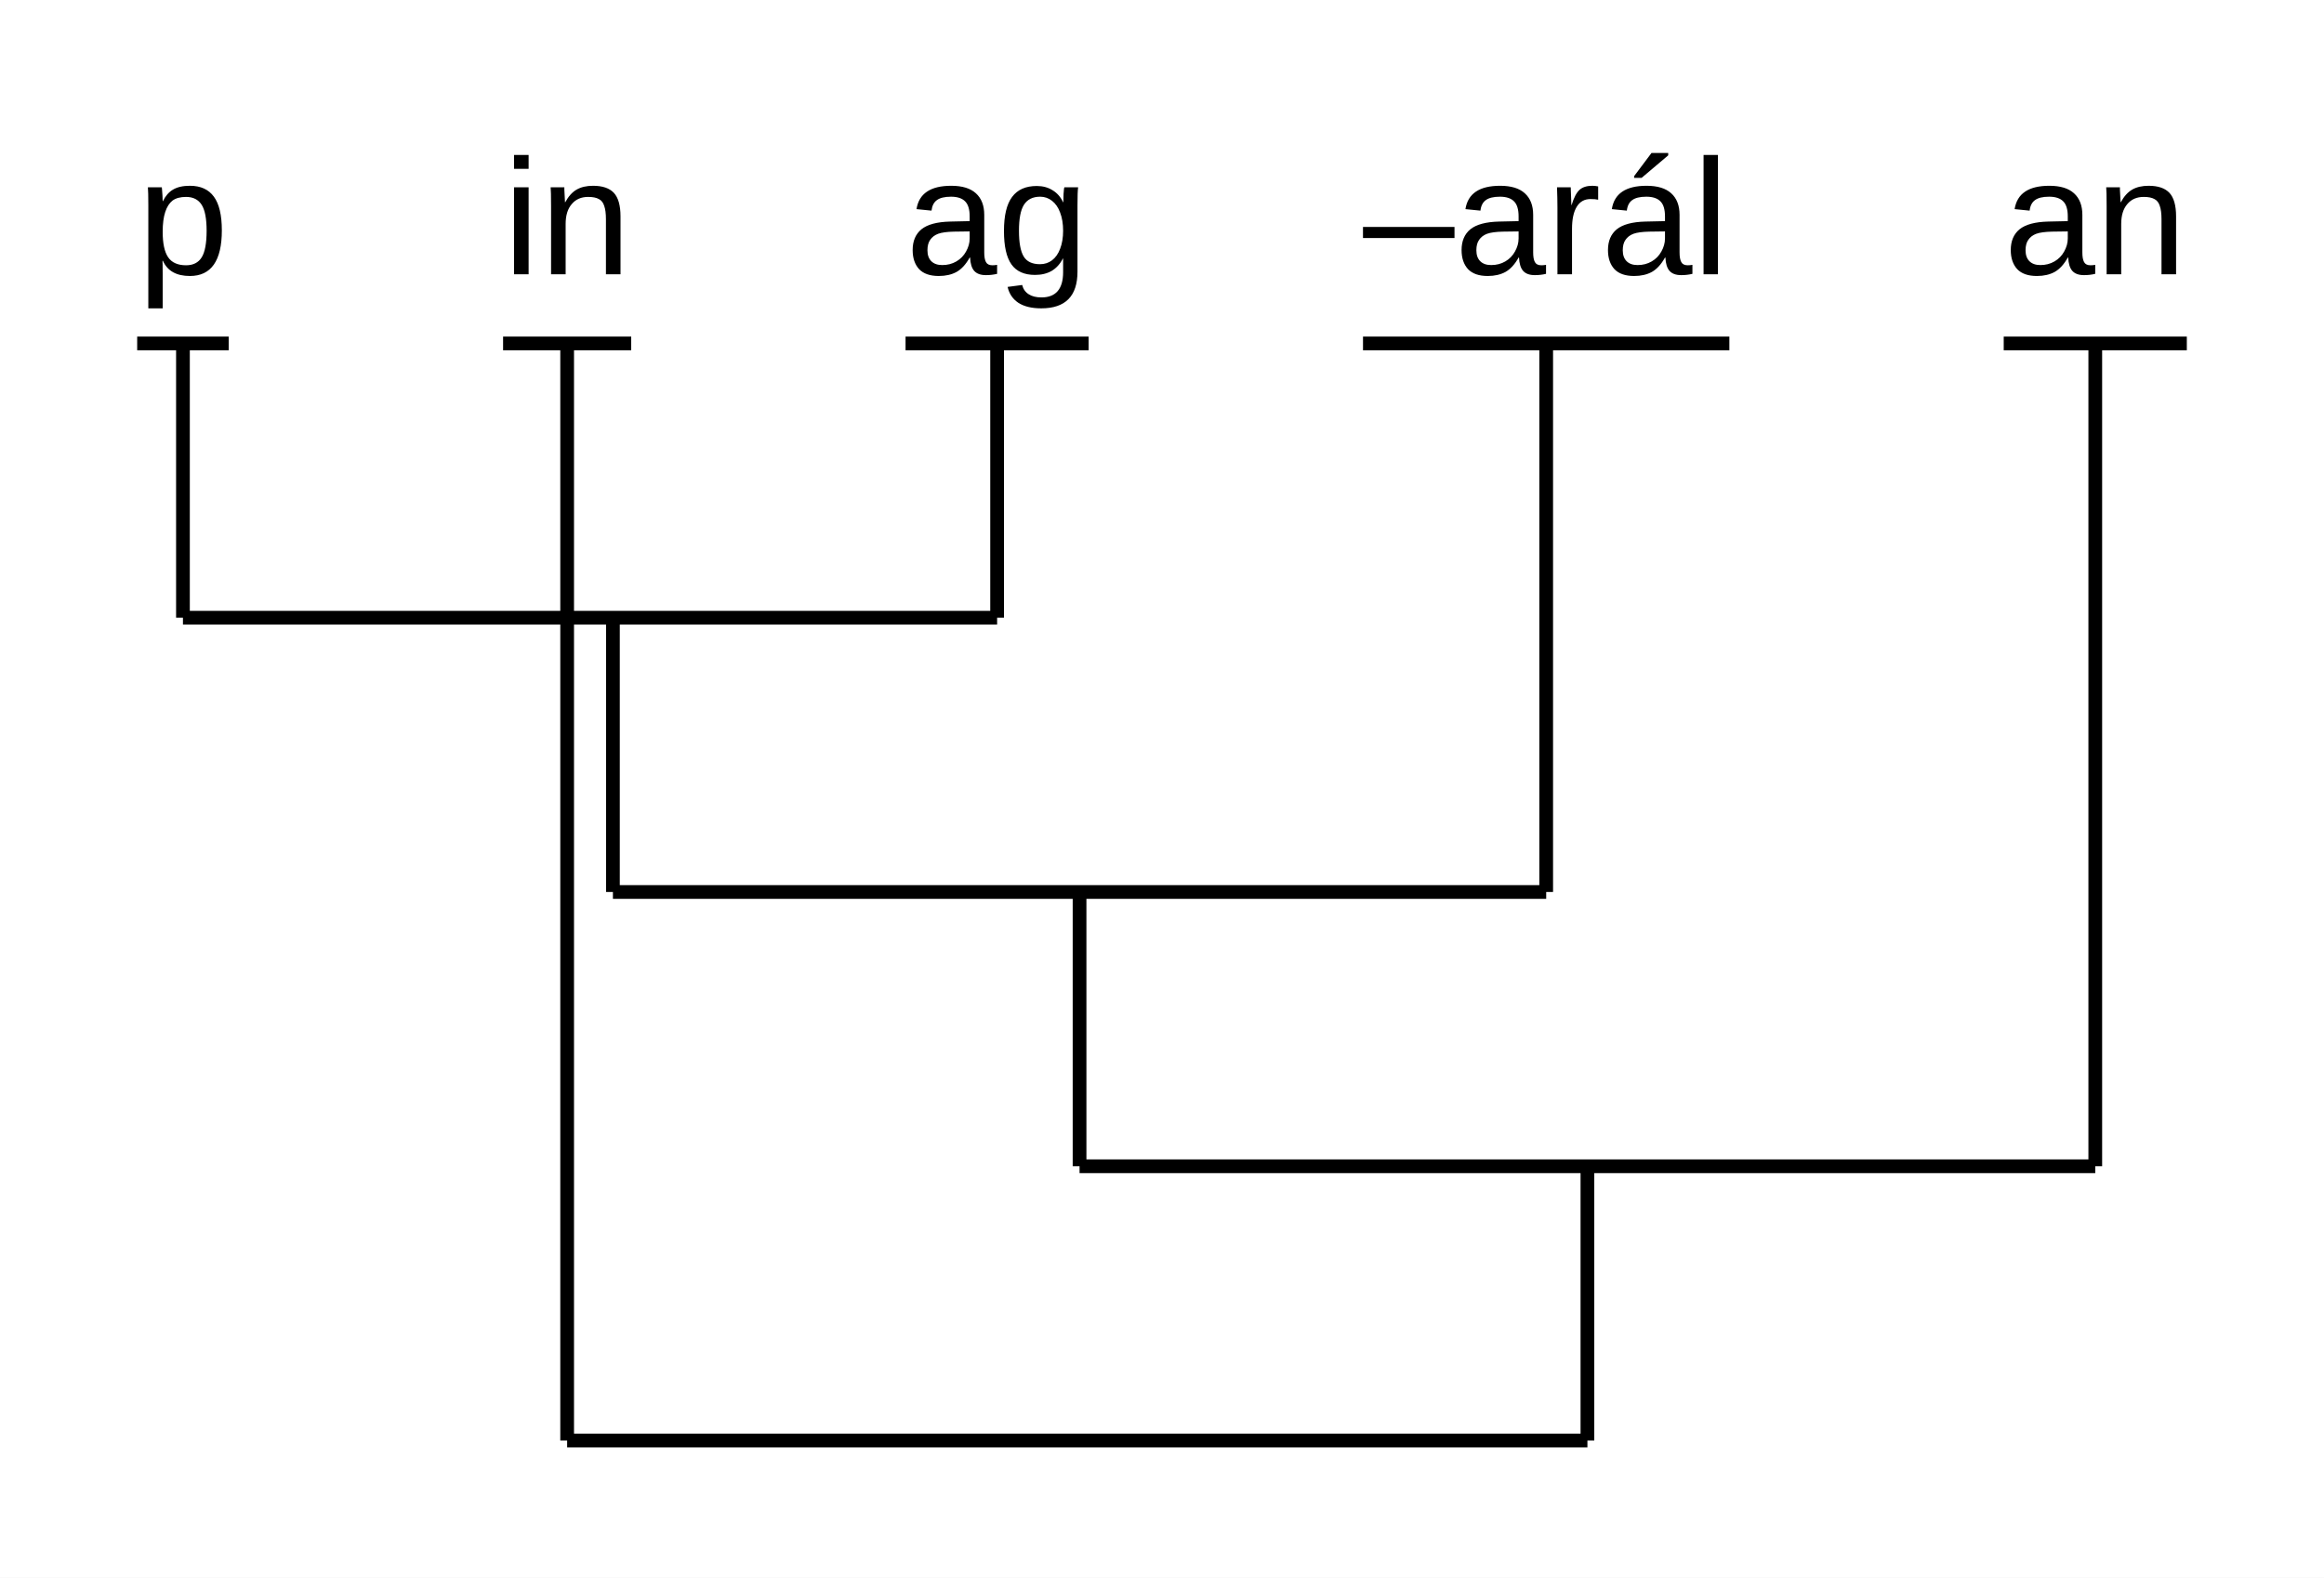
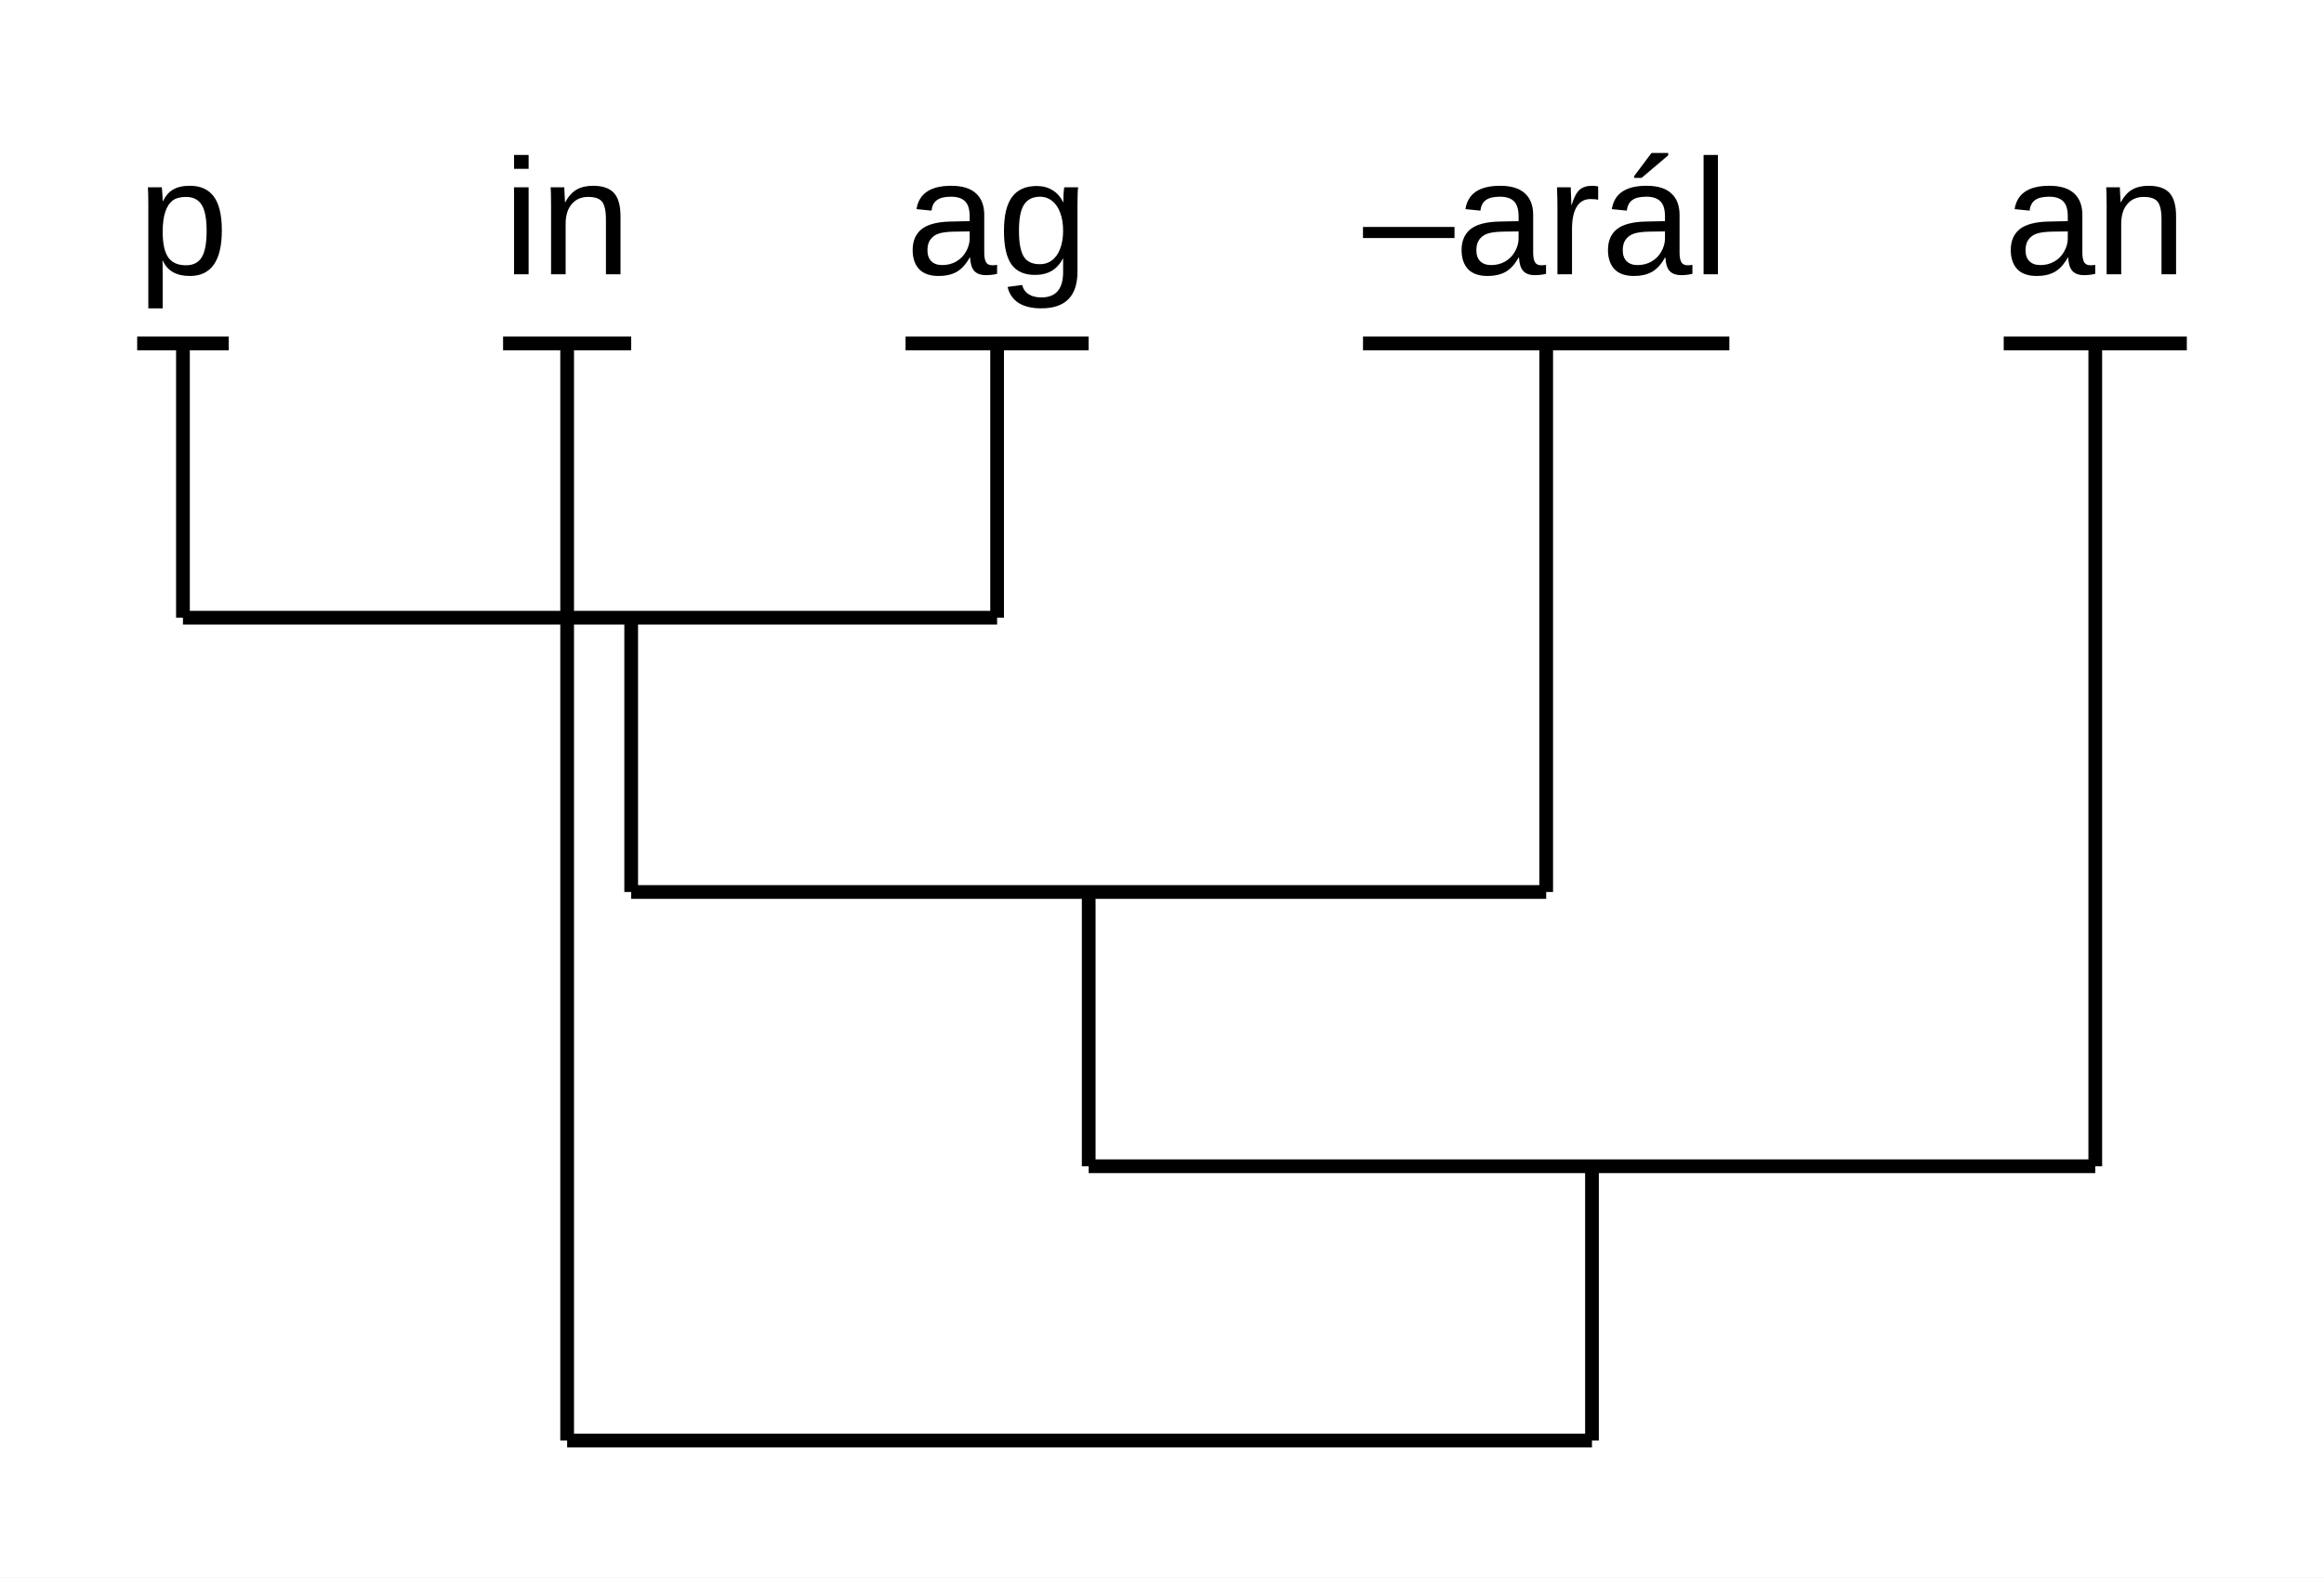
<svg xmlns="http://www.w3.org/2000/svg" width="169.416" height="115.043" version="1.1" contentScriptType="text/javascript">
  <rect width="100%" height="100%" fill="#ffffff" />
  <text x="10.0" y="20.0" font-family="Arial" font-size="12.0" fill="#000000">p</text>
  <line x1="10.0" y1="25.043" x2="16.674" y2="25.043" stroke="#000000" stroke-width="1.0" />
  <text x="36.674" y="20.0" font-family="Arial" font-size="12.0" fill="#000000">in</text>
  <line x1="36.674" y1="25.043" x2="46.014" y2="25.043" stroke="#000000" stroke-width="1.0" />
  <text x="66.014" y="20.0" font-family="Arial" font-size="12.0" fill="#000000">ag</text>
  <line x1="66.014" y1="25.043" x2="79.361" y2="25.043" stroke="#000000" stroke-width="1.0" />
  <text x="99.361" y="20.0" font-family="Arial" font-size="12.0" fill="#000000">–arál</text>
  <line x1="99.361" y1="25.043" x2="126.068" y2="25.043" stroke="#000000" stroke-width="1.0" />
  <text x="146.068" y="20.0" font-family="Arial" font-size="12.0" fill="#000000">an</text>
  <line x1="146.068" y1="25.043" x2="159.416" y2="25.043" stroke="#000000" stroke-width="1.0" />
-   <line x1="41.344" y1="105.043" x2="115.72" y2="105.043" stroke="#000000" stroke-width="1.0" />
+   <line x1="41.344" y1="105.043" x2="116.053" y2="105.043" stroke="#000000" stroke-width="1.0" />
  <line x1="41.344" y1="105.043" x2="41.344" y2="25.043" stroke="#000000" stroke-width="1.0" />
-   <line x1="78.698" y1="85.043" x2="152.742" y2="85.043" stroke="#000000" stroke-width="1.0" />
-   <line x1="44.681" y1="65.043" x2="112.715" y2="65.043" stroke="#000000" stroke-width="1.0" />
+   <line x1="79.364" y1="85.043" x2="152.742" y2="85.043" stroke="#000000" stroke-width="1.0" />
+   <line x1="46.012" y1="65.043" x2="112.715" y2="65.043" stroke="#000000" stroke-width="1.0" />
  <line x1="13.337" y1="45.043" x2="72.688" y2="45.043" stroke="#000000" stroke-width="1.0" />
  <line x1="13.337" y1="45.043" x2="13.337" y2="25.043" stroke="#000000" stroke-width="1.0" />
  <line x1="72.688" y1="45.043" x2="72.688" y2="25.043" stroke="#000000" stroke-width="1.0" />
-   <line x1="44.681" y1="45.043" x2="44.681" y2="65.043" stroke="#000000" stroke-width="1.0" />
+   <line x1="46.012" y1="45.043" x2="46.012" y2="65.043" stroke="#000000" stroke-width="1.0" />
  <line x1="112.715" y1="65.043" x2="112.715" y2="25.043" stroke="#000000" stroke-width="1.0" />
-   <line x1="78.698" y1="85.043" x2="78.698" y2="65.043" stroke="#000000" stroke-width="1.0" />
+   <line x1="79.364" y1="85.043" x2="79.364" y2="65.043" stroke="#000000" stroke-width="1.0" />
  <line x1="152.742" y1="85.043" x2="152.742" y2="25.043" stroke="#000000" stroke-width="1.0" />
-   <line x1="115.72" y1="105.043" x2="115.72" y2="85.043" stroke="#000000" stroke-width="1.0" />
+   <line x1="116.053" y1="105.043" x2="116.053" y2="85.043" stroke="#000000" stroke-width="1.0" />
</svg>
